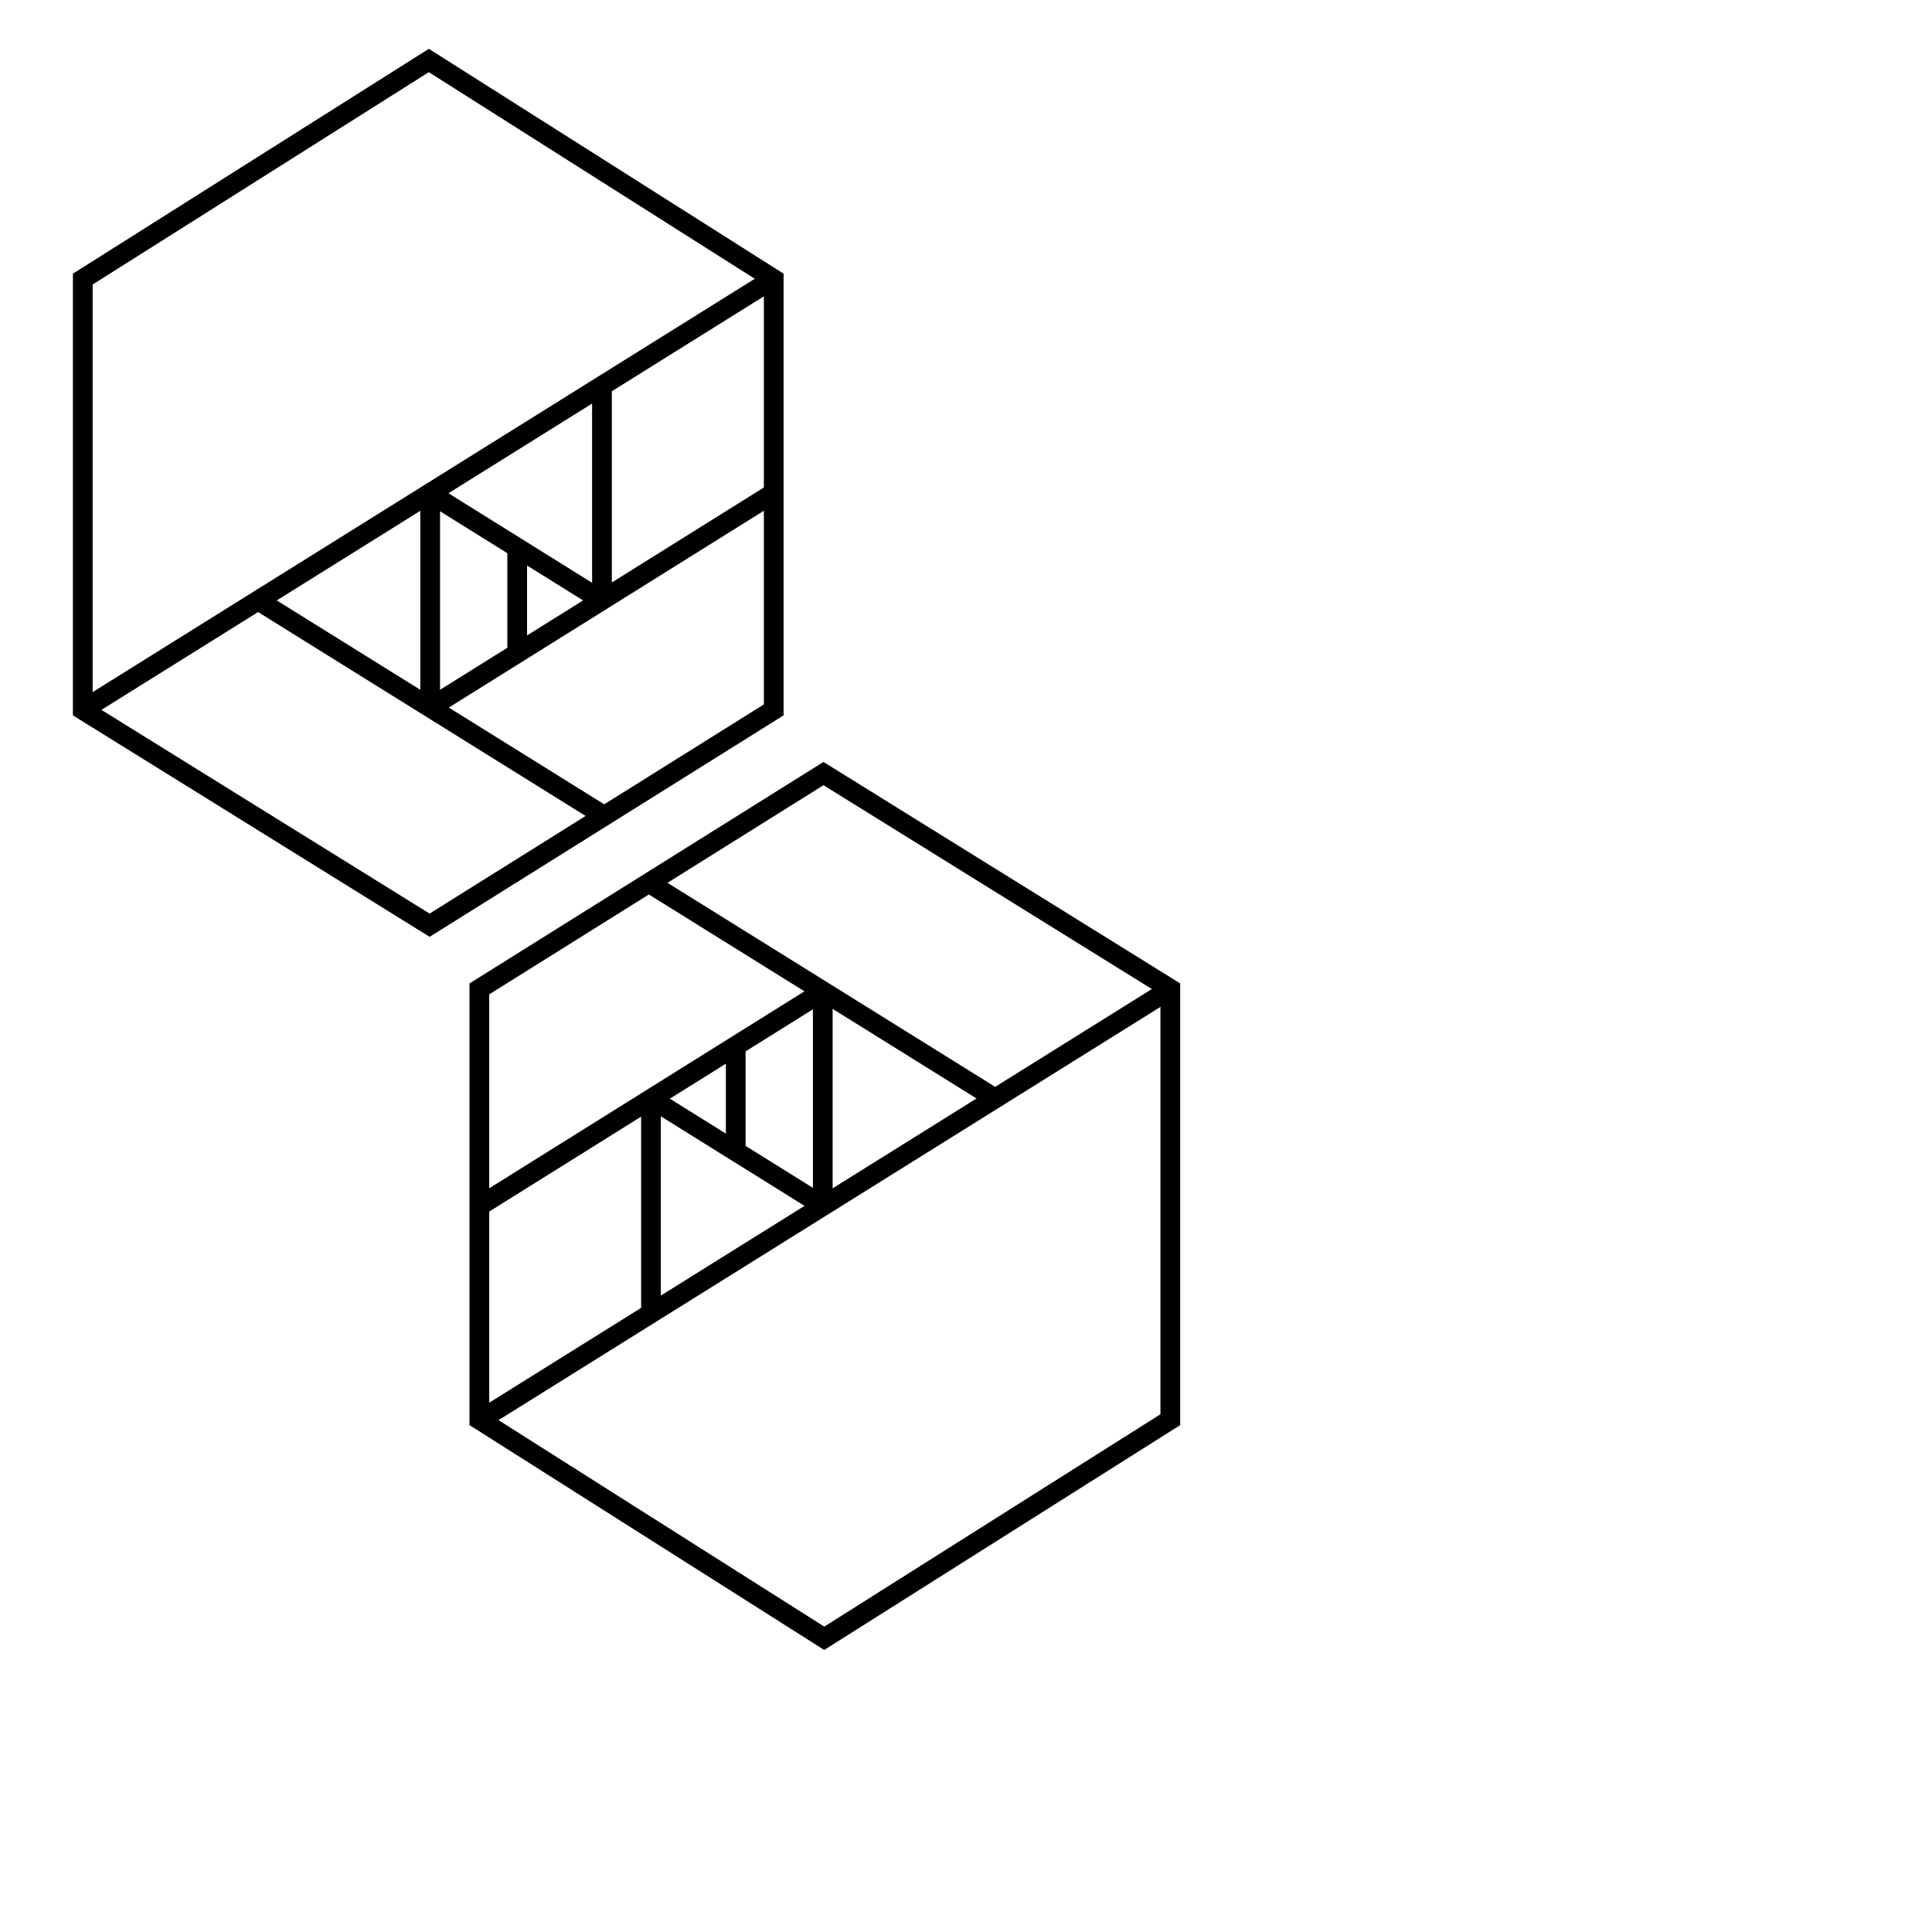
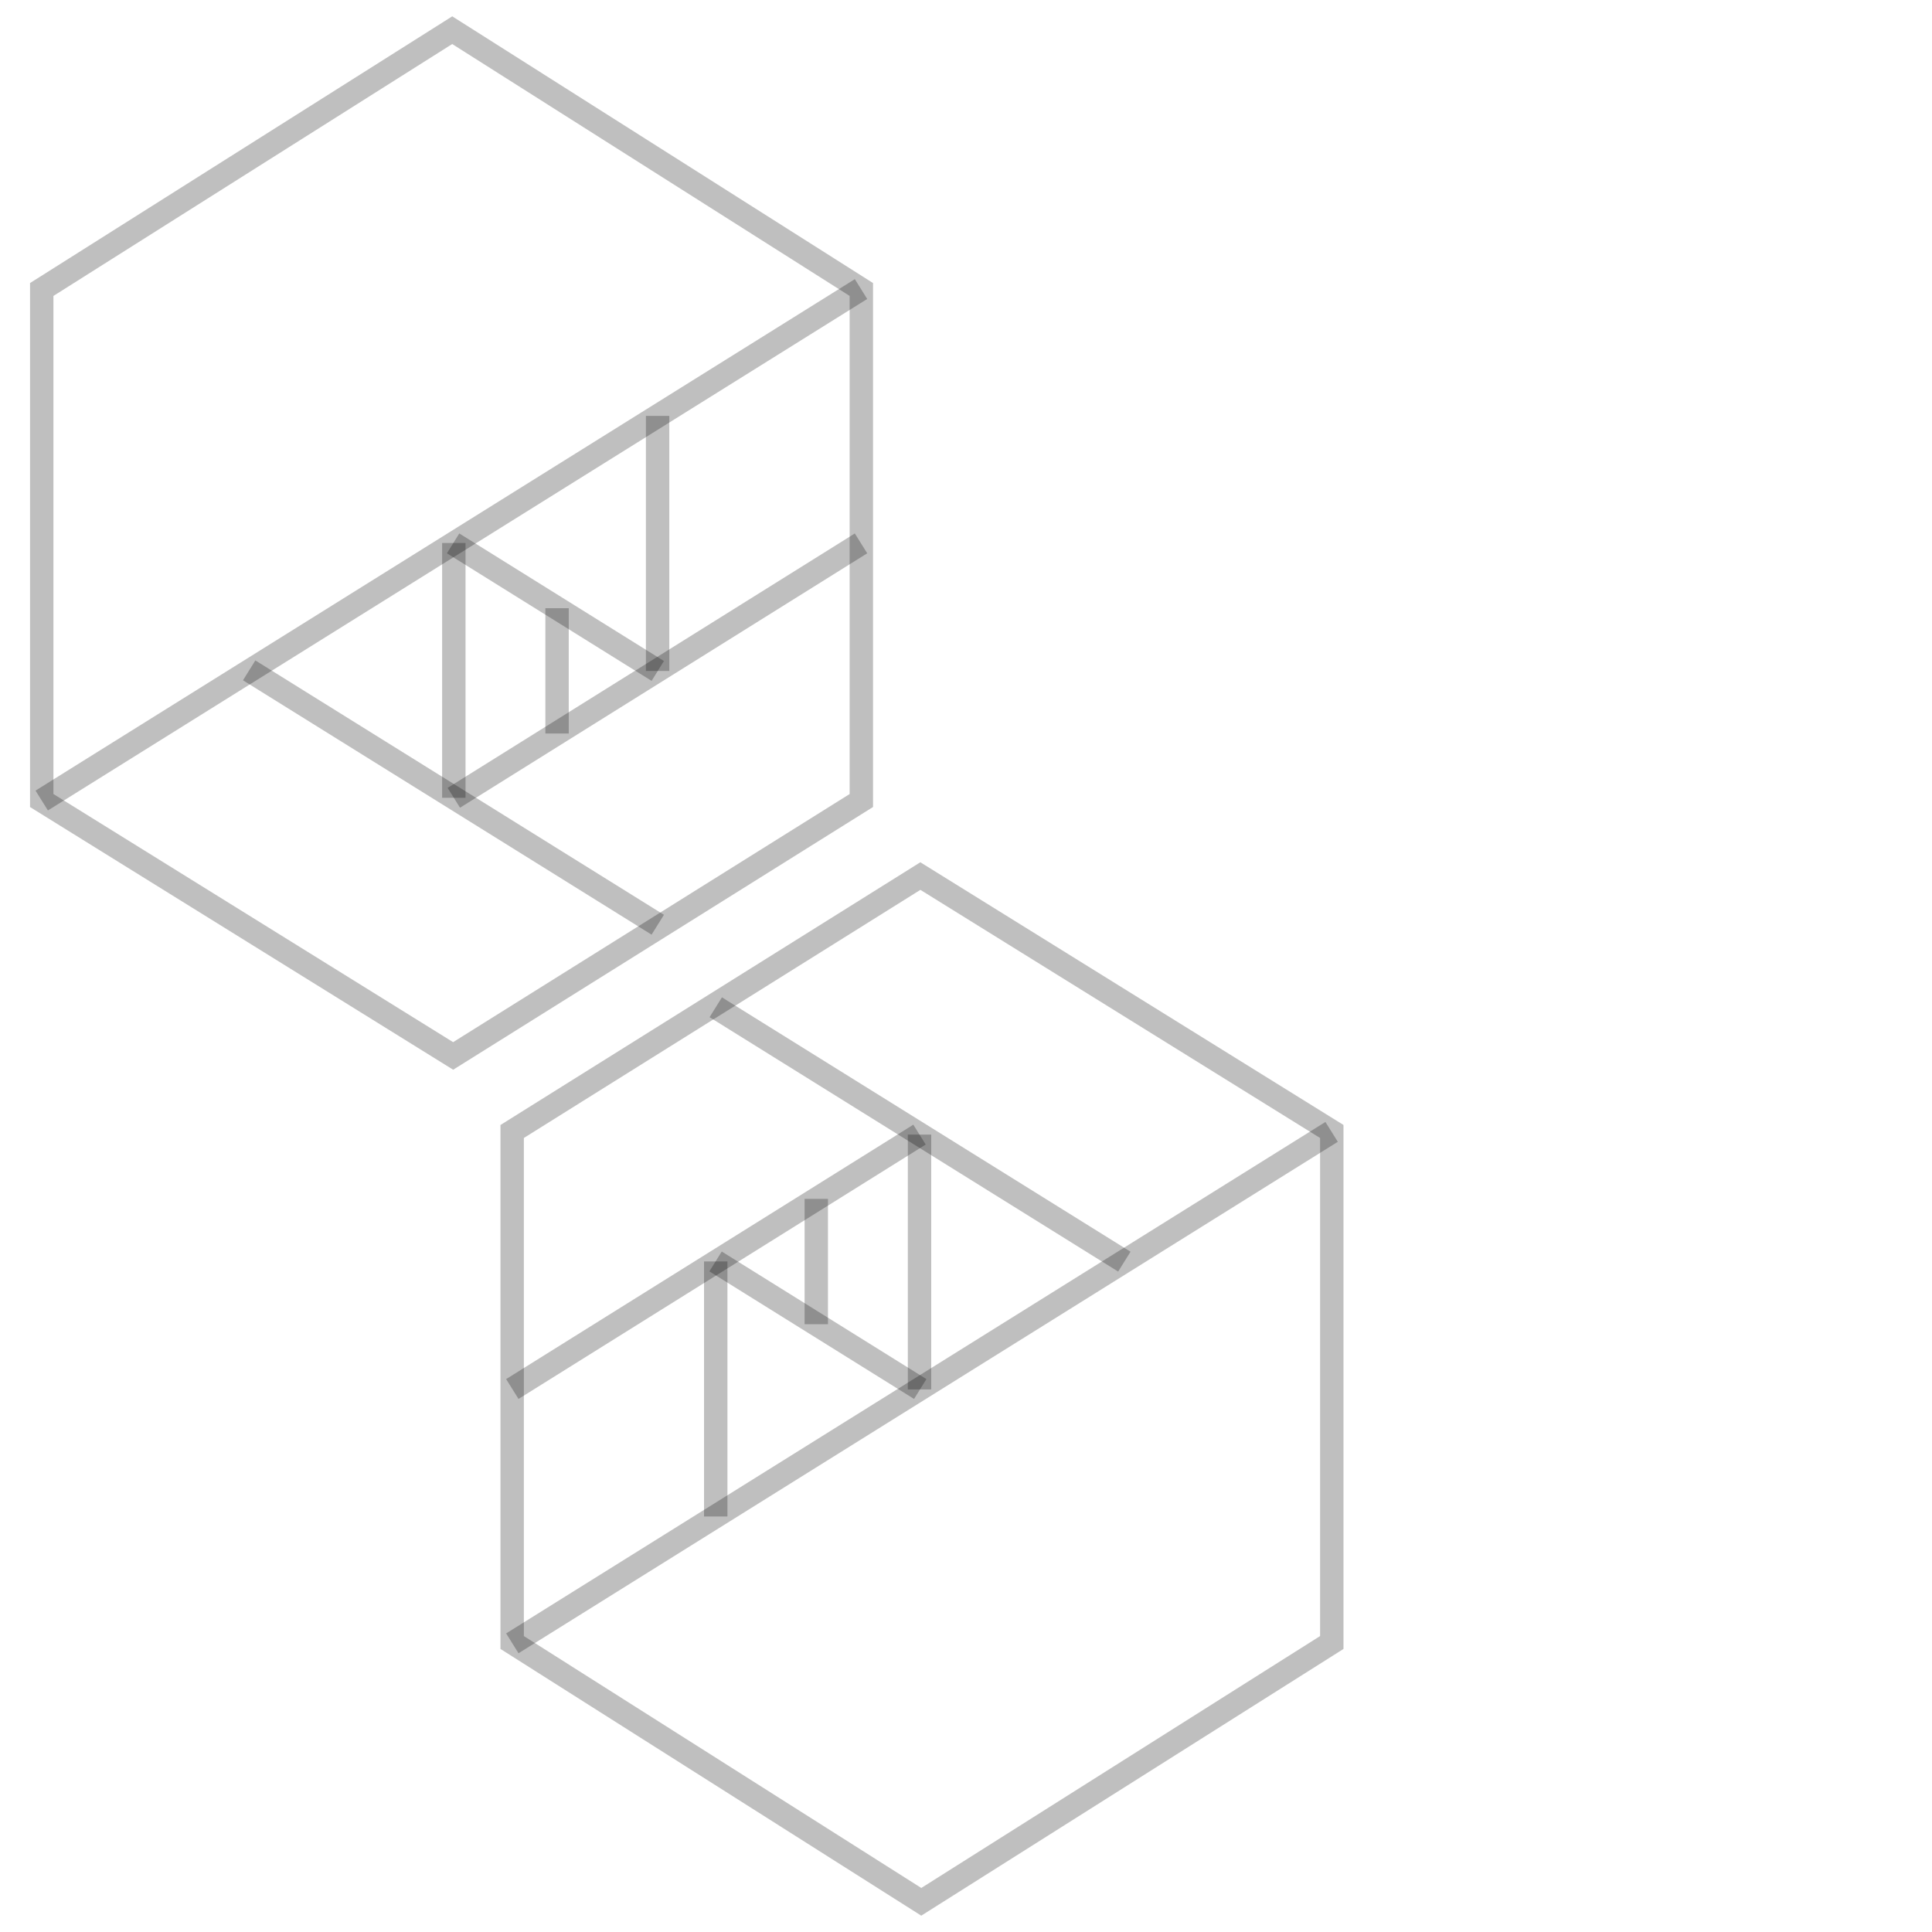
<svg xmlns="http://www.w3.org/2000/svg" version="1.1" x="0" y="0" width="600" height="600" viewBox="0, 0, 600, 600">
  <g id="Layer_1">
-     <path d="M151.933,439.21 L255.982,505.161 L360.388,439.208 L360.388,308.814 L255.744,243.85 L151.933,308.808 z M255.972,512.411 L145.807,442.581 L145.807,305.413 L255.73,236.63 L366.511,305.403 L366.511,442.583 z" fill="#000000" />
-     <path d="M205.229,407.907 L199.104,407.907 L199.104,341.133 L205.229,341.133 z" fill="#000000" />
-     <path d="M307.521,343.788 L200.55,277.186 L203.789,271.989 L310.76,338.585 z" fill="#000000" />
-     <path d="M231.551,357.563 L225.43,357.563 L225.43,324.753 L231.551,324.753 z" fill="#000000" />
-     <path d="M258.58,374.64 L252.455,374.64 L252.455,307.926 L258.58,307.926 z" fill="#000000" />
-     <path d="M254.088,377.134 L200.504,343.735 L203.74,338.534 L257.327,371.935 z" fill="#000000" />
-     <path d="M150.532,443.712 L147.291,438.518 L361.785,304.614 L365.027,309.809 z" fill="#000000" />
-     <path d="M150.535,377.132 L147.287,371.935 L253.894,305.329 L257.139,310.525 z" fill="#000000" />
    <g>
-       <path d="M237.223,88.362 L133.174,22.411 L28.768,88.364 L28.768,218.758 L133.412,283.722 L237.223,218.764 z M133.184,15.161 L243.349,84.991 L243.349,222.159 L133.426,290.942 L22.645,222.169 L22.645,84.989 z" fill="#000000" />
-       <path d="M183.885,119.768 L190.01,119.768 L190.01,186.542 L183.885,186.542 z" fill="#000000" />
-       <path d="M81.636,183.784 L188.607,250.386 L185.368,255.583 L78.397,188.987 z" fill="#000000" />
-       <path d="M157.563,170.112 L163.684,170.112 L163.684,202.923 L157.563,202.923 z" fill="#000000" />
-       <path d="M130.534,153.035 L136.659,153.035 L136.659,219.749 L130.534,219.749 z" fill="#000000" />
-       <path d="M135.026,150.541 L188.61,183.94 L185.374,189.141 L131.787,155.74 z" fill="#000000" />
-       <path d="M238.582,83.963 L241.823,89.157 L27.329,223.061 L24.087,217.866 z" fill="#000000" />
-       <path d="M238.579,150.543 L241.827,155.74 L135.22,222.346 L131.975,217.15 z" fill="#000000" />
+       <path d="M162.69,508.094 L286.117,586.327 L409.966,508.092 L409.966,353.414 L285.834,276.351 L162.69,353.407 z M286.105,594.927 L155.423,512.093 L155.423,349.379 L285.818,267.787 L417.23,349.368 L417.23,512.095 z" fill="#000000" fill-opacity="0.25" />
+       <path d="M225.911,470.962 L218.646,470.962 L218.646,391.752 L225.911,391.752 z" fill="#000000" fill-opacity="0.25" />
+       <path d="M347.254,394.901 L220.361,315.896 L224.203,309.731 L351.096,388.729 z" fill="#000000" fill-opacity="0.25" />
+       <path d="M257.135,411.242 L249.875,411.242 L249.875,372.321 L257.135,372.321 z" fill="#000000" fill-opacity="0.25" />
+       <path d="M289.198,431.499 L281.933,431.499 L281.933,352.361 L289.198,352.361 z" fill="#000000" fill-opacity="0.25" />
+       <path d="M283.869,434.457 L220.306,394.838 L224.145,388.669 L287.712,428.29 z" fill="#000000" fill-opacity="0.25" />
+       <path d="M161.028,513.434 L157.184,507.273 L411.624,348.432 L415.469,354.594 z" fill="#000000" fill-opacity="0.25" />
+       <path d="M161.032,434.455 L157.179,428.29 L283.64,349.28 L287.489,355.443 z" fill="#000000" fill-opacity="0.25" />
+       <g>
+         <path d="M263.865,91.906 L140.438,13.673 L16.588,91.908 L16.588,246.586 L140.72,323.649 L263.865,246.593 z M140.45,5.073 L271.131,87.907 L271.131,250.621 L140.737,332.213 L9.325,250.632 L9.325,87.905 z" fill="#000000" fill-opacity="0.25" />
+         <path d="M200.593,129.161 L207.858,129.161 L207.858,208.371 L200.593,208.371 z" fill="#000000" fill-opacity="0.25" />
+         <path d="M79.301,205.099 L206.193,284.104 L202.351,290.269 L75.459,211.271 z" fill="#000000" fill-opacity="0.25" />
+         <path d="M169.369,188.881 L176.63,188.881 L176.63,227.802 L169.369,227.802 z" fill="#000000" fill-opacity="0.25" />
+         <path d="M137.306,168.623 L144.572,168.623 L144.572,247.762 L137.306,247.762 z" fill="#000000" fill-opacity="0.25" />
+         <path d="M142.635,165.666 L206.198,205.285 L202.359,211.454 L138.793,171.833 z" fill="#000000" fill-opacity="0.25" />
+         <path d="M265.476,86.689 L269.32,92.85 L14.88,251.691 L11.035,245.529 z" fill="#000000" fill-opacity="0.25" />
+         <path d="M265.472,165.668 L269.325,171.833 L142.865,250.843 L139.015,244.68 z" fill="#000000" fill-opacity="0.25" />
+       </g>
    </g>
  </g>
</svg>
